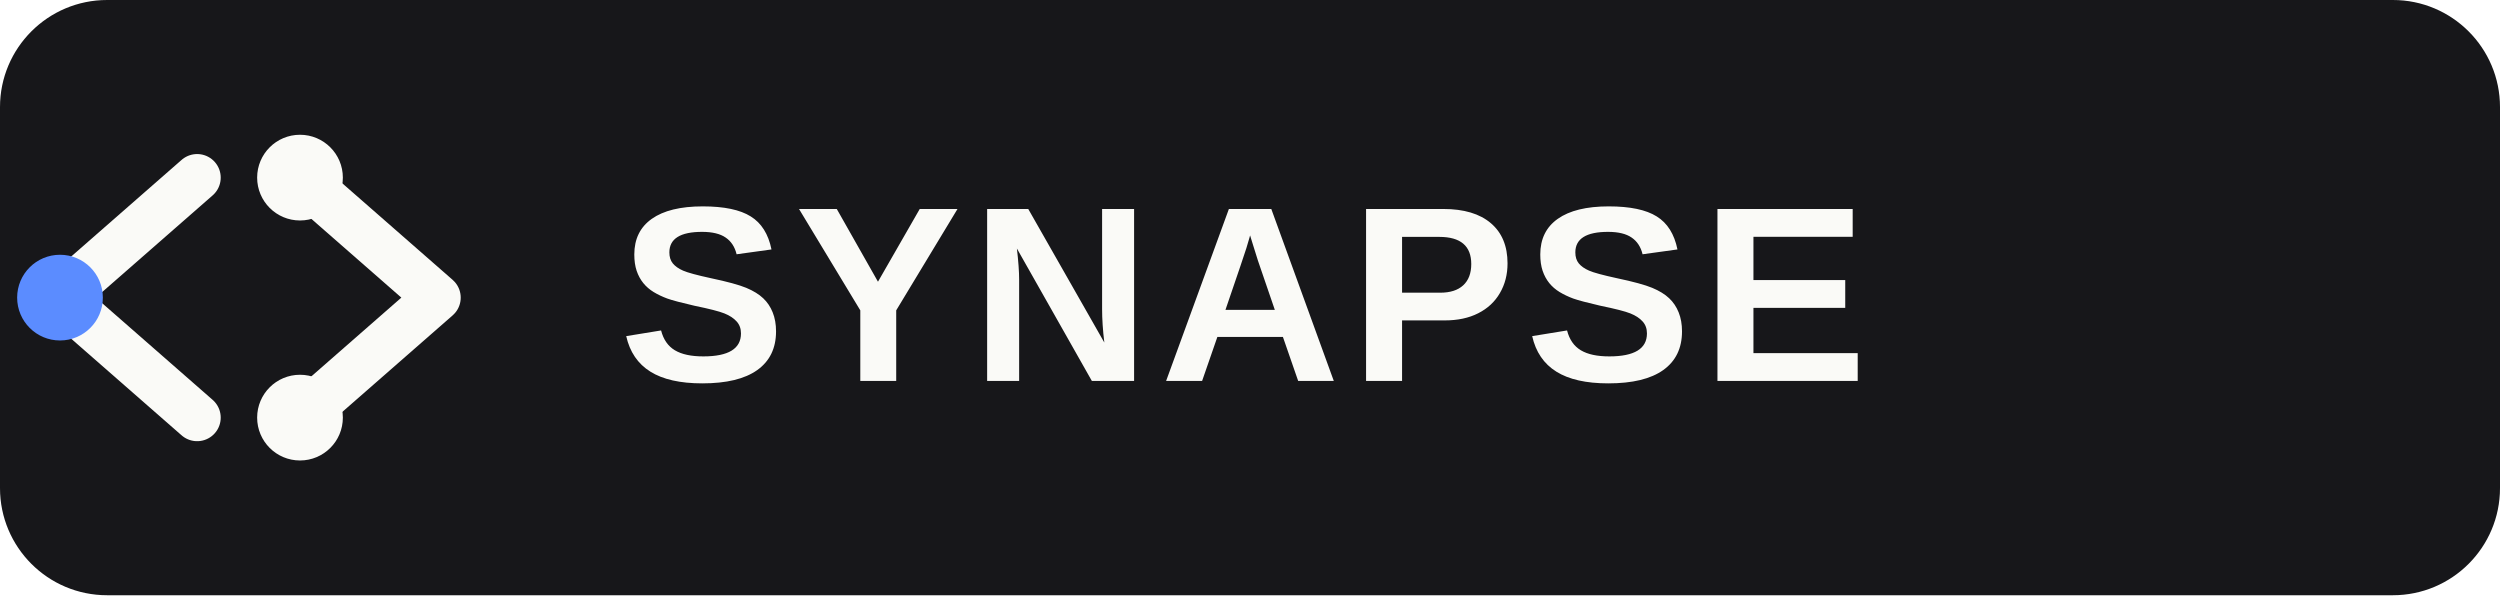
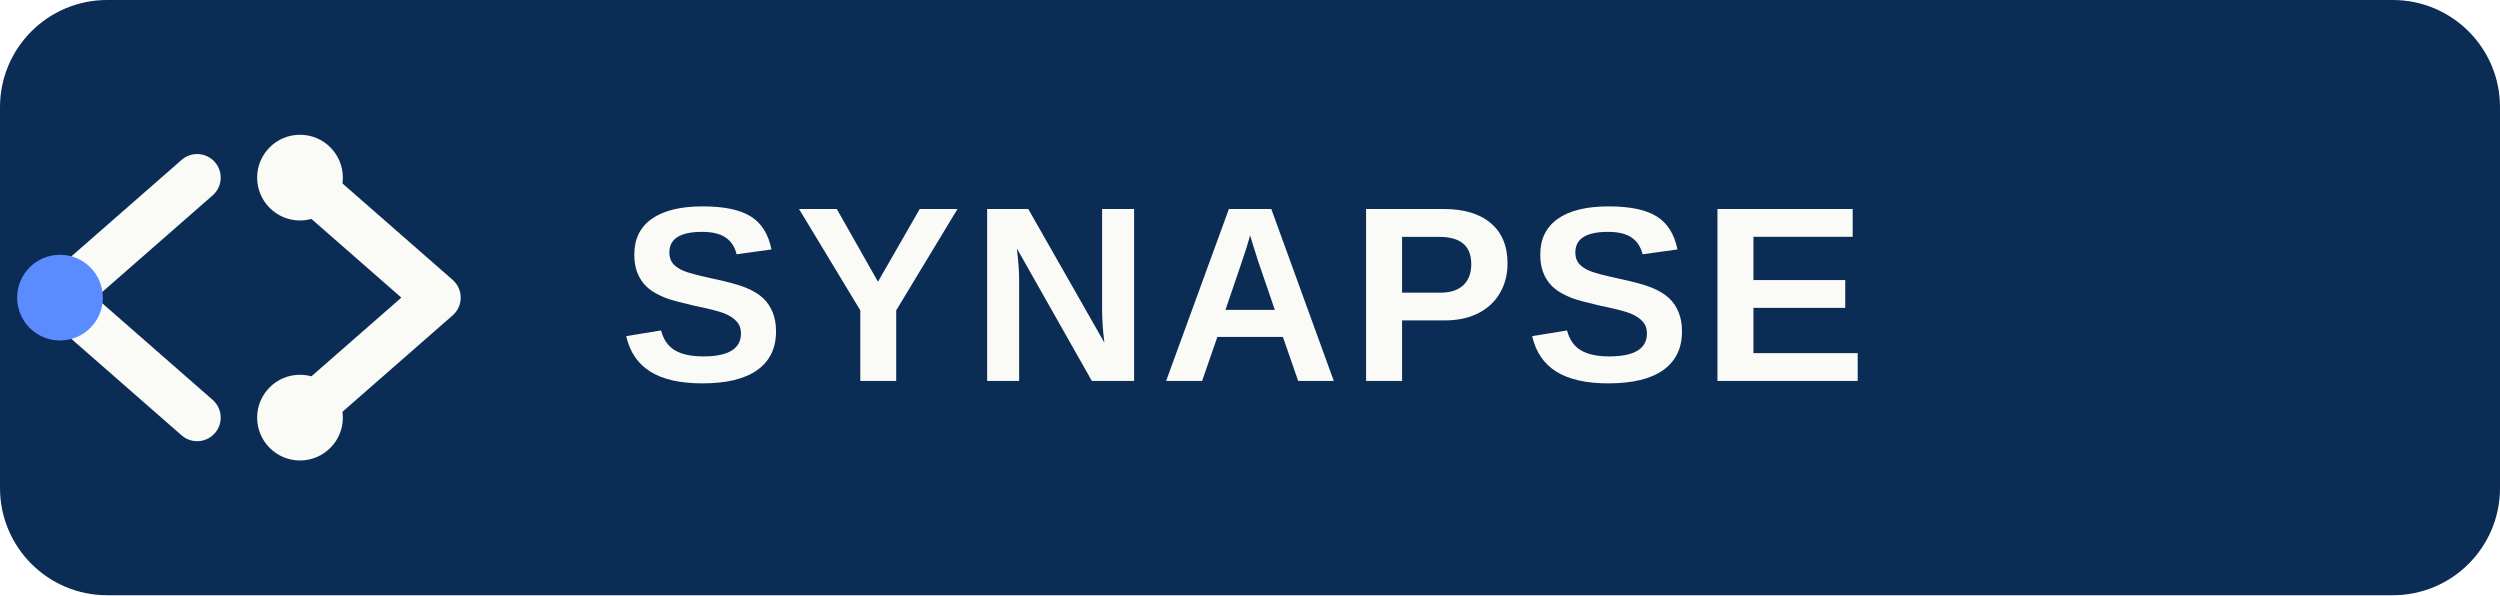
<svg xmlns="http://www.w3.org/2000/svg" viewBox="0 0 420 100" width="420" height="100" role="img" aria-label="Synapse">
-   <rect width="420" height="100" rx="18" fill="#17171A" />
+   <rect width="420" height="100" rx="18" fill="#0B2D55" />
  <g transform="translate(0 14) scale(0.72)">
    <g fill="none" stroke="#FAFAF7" stroke-width="11" stroke-linecap="round" stroke-linejoin="round">
      <path d="M46 22 L14 50 L46 78" />
      <path d="M70 22 L102 50 L70 78" />
    </g>
    <circle cx="70" cy="22" r="10" fill="#FAFAF7" />
    <circle cx="70" cy="78" r="10" fill="#FAFAF7" />
    <circle cx="14" cy="50" r="10" fill="#5B8CFF" />
  </g>
  <text x="104" y="64" fill="#FAFAF7" font-family="Arial, Helvetica, sans-serif" font-size="42" font-weight="700" letter-spacing="1.5">SYNAPSE</text>
</svg>
